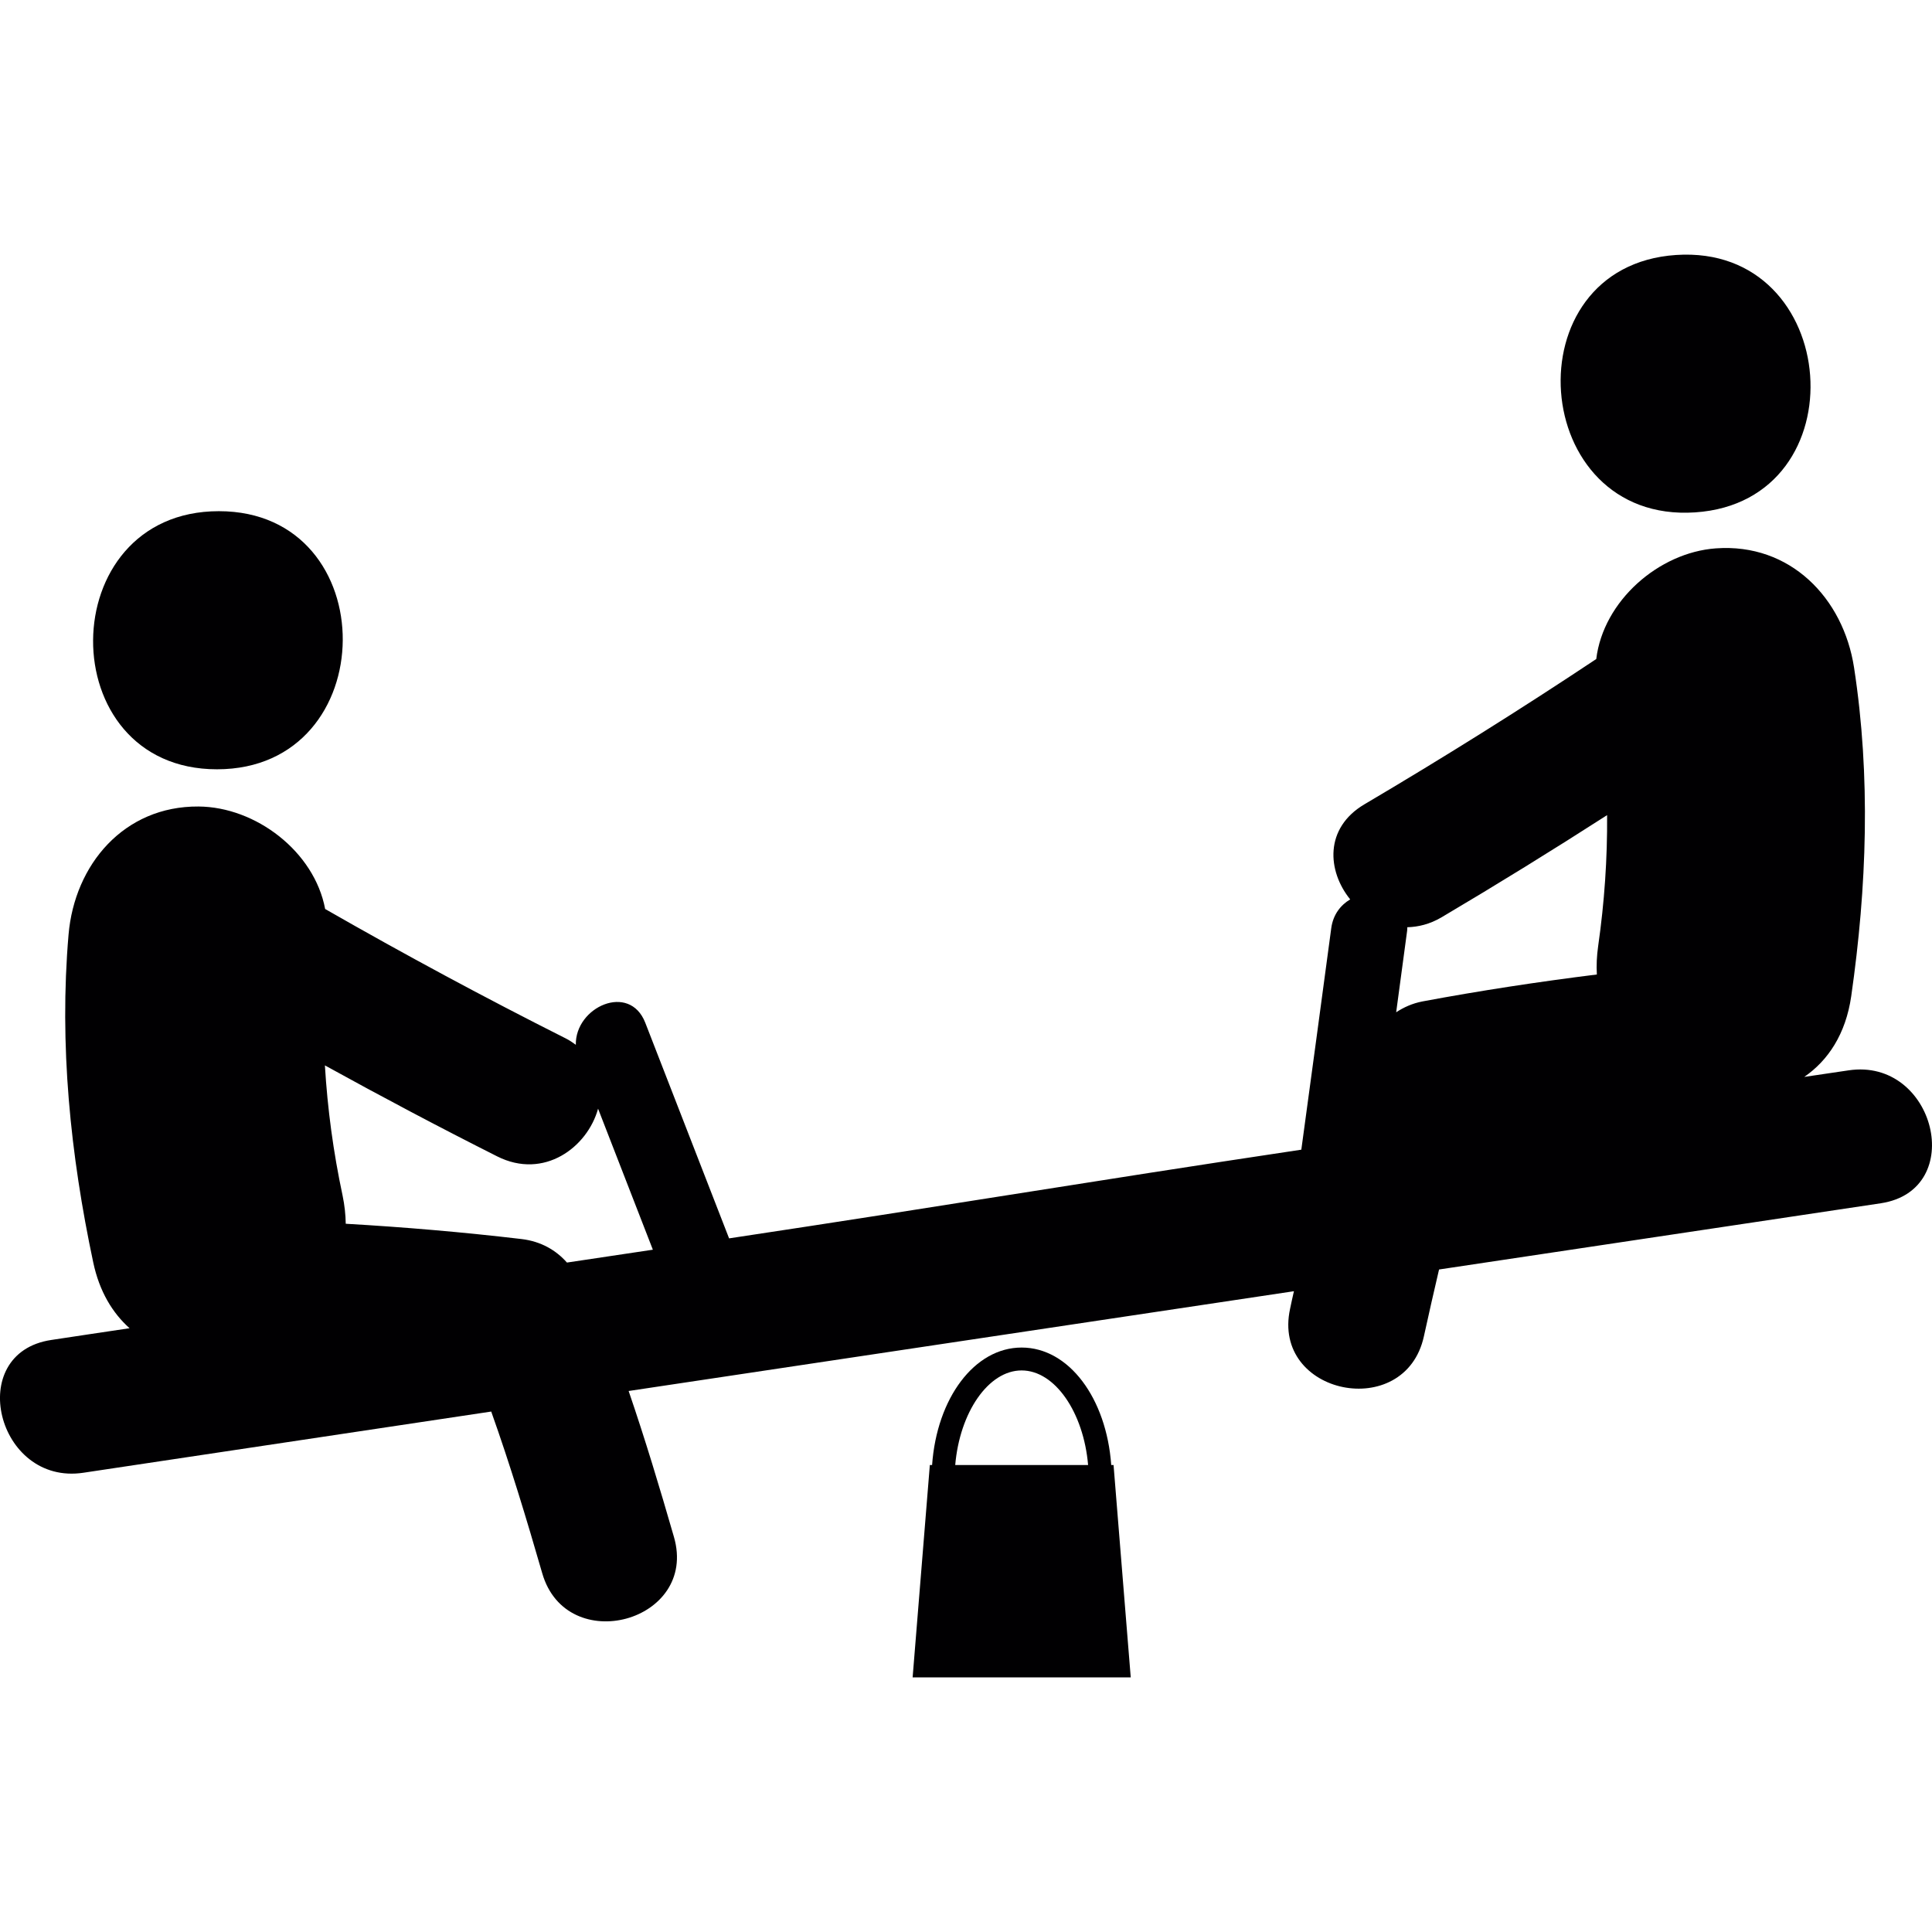
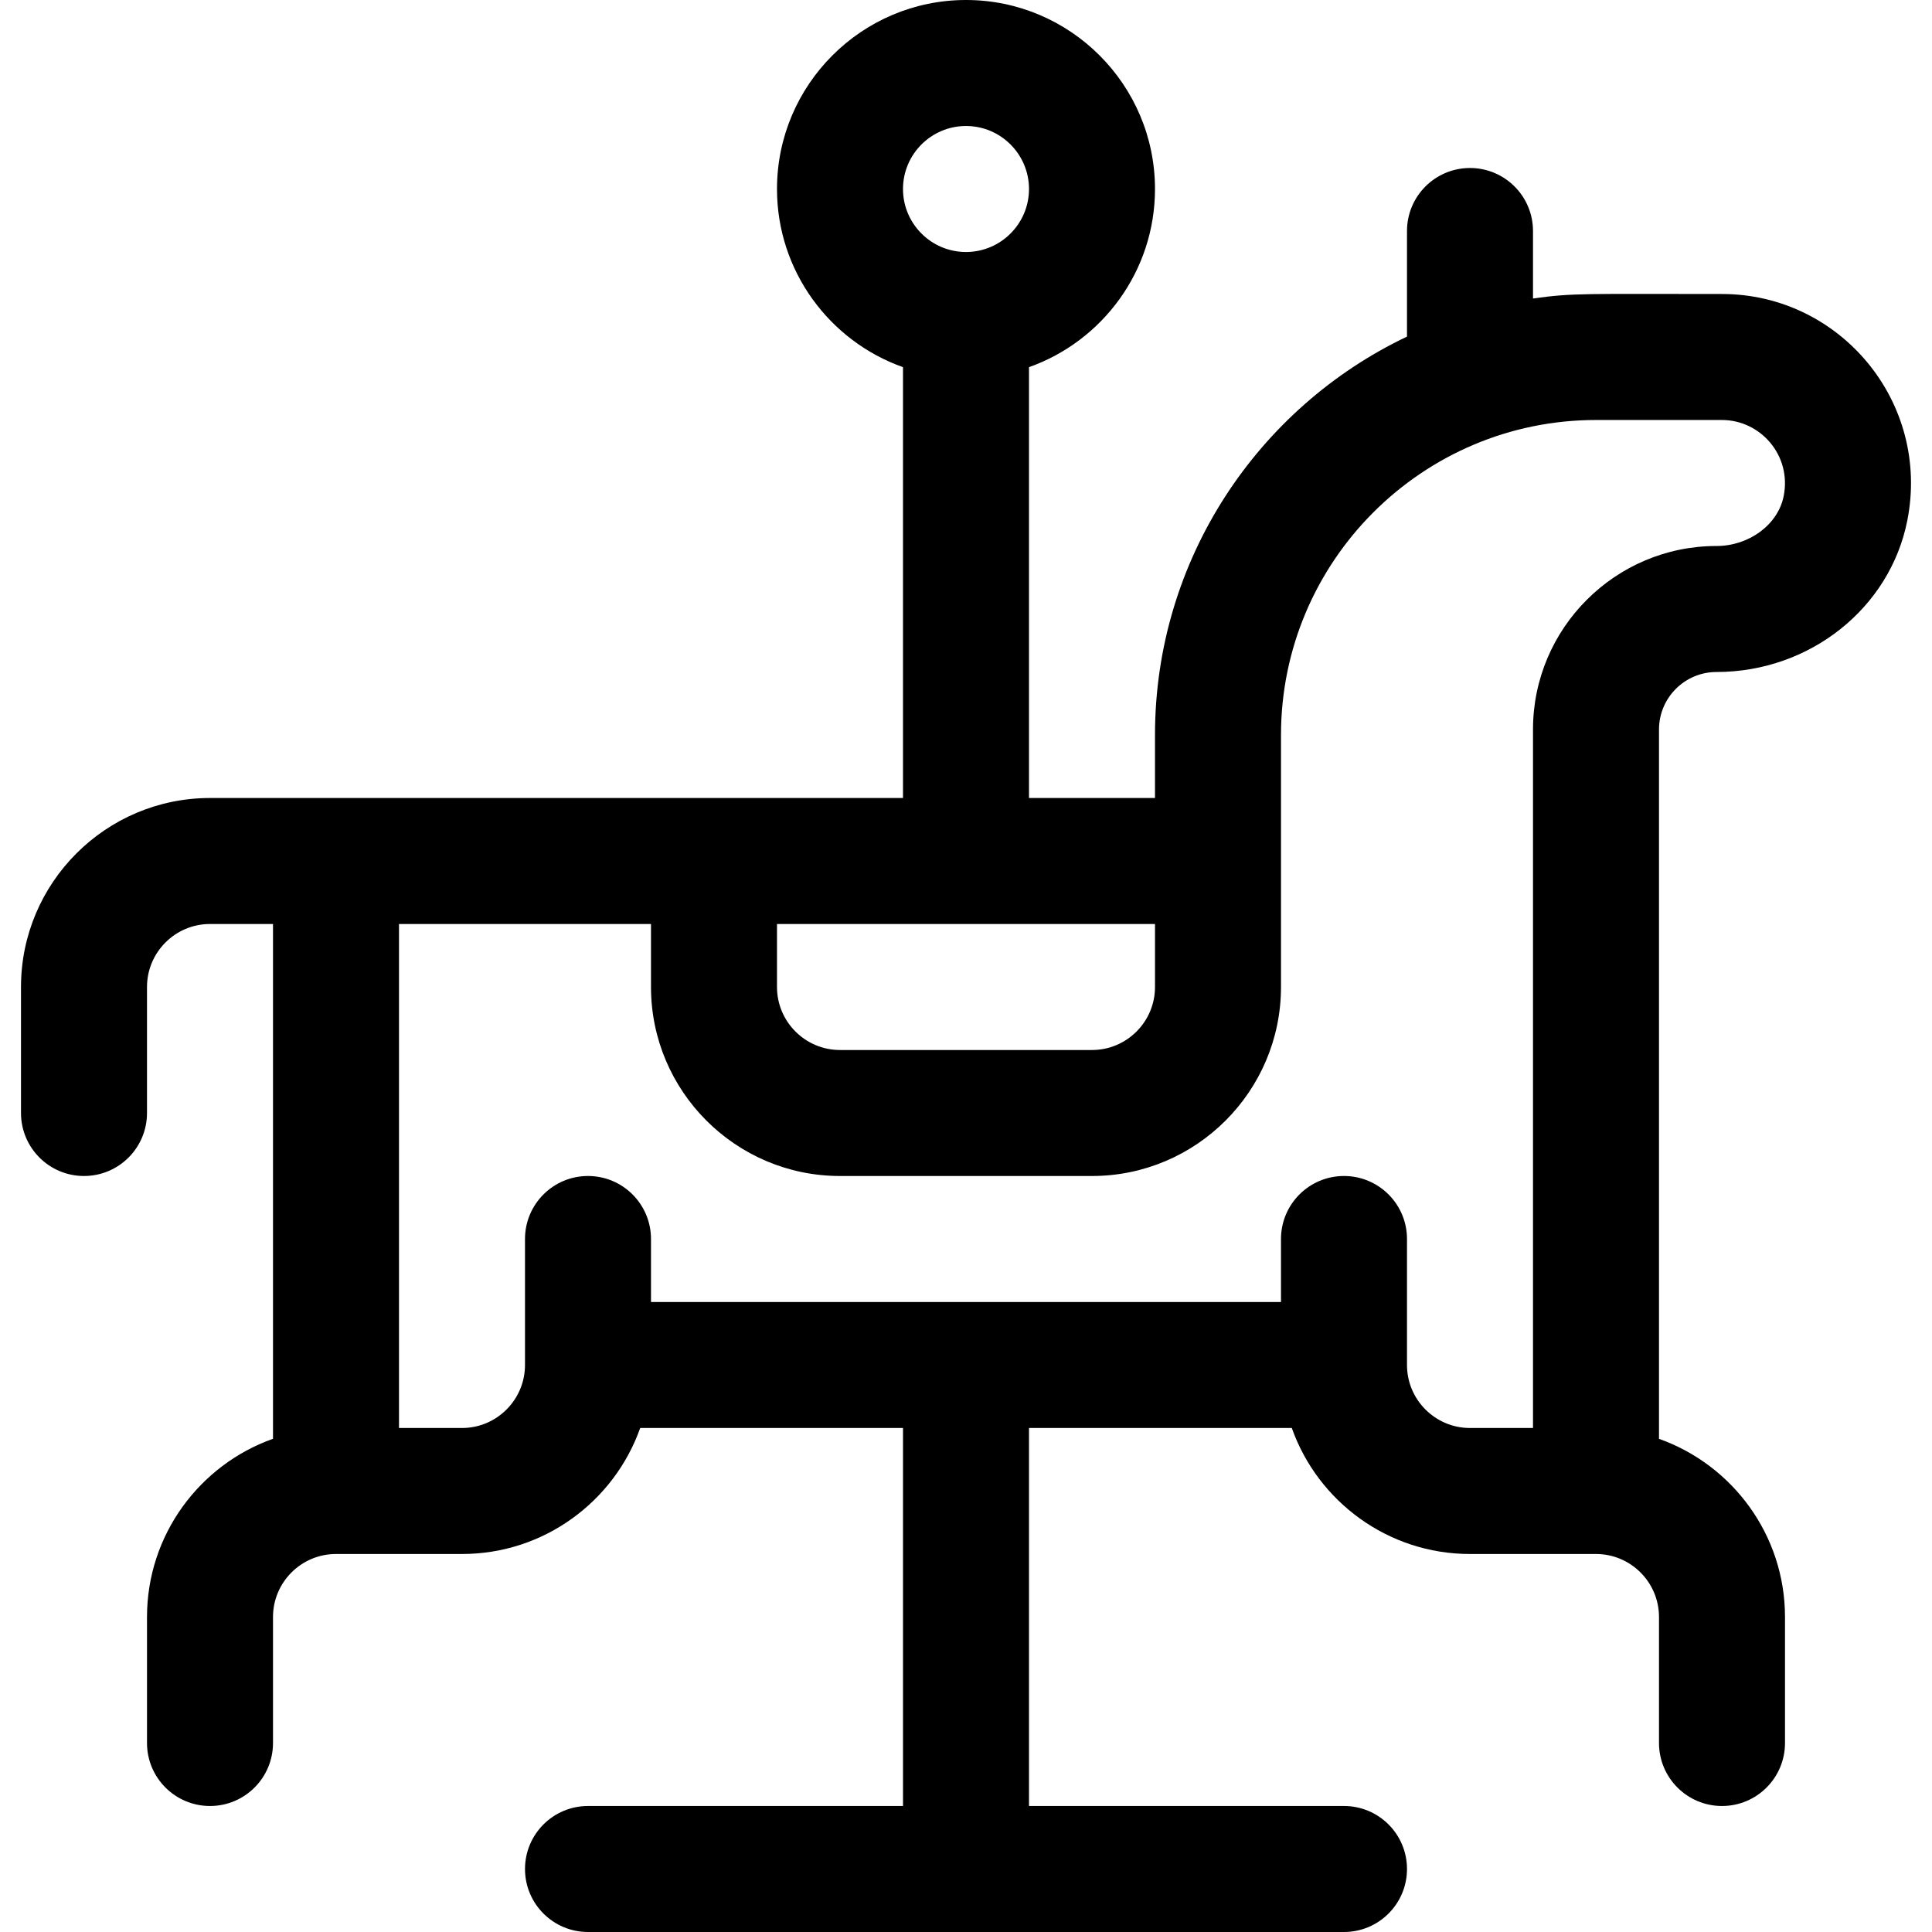
- <svg xmlns="http://www.w3.org/2000/svg" height="800px" width="800px" version="1.1" id="Capa_1" viewBox="0 0 54.874 54.874" xml:space="preserve">
+ <svg xmlns="http://www.w3.org/2000/svg" fill="#000000" height="800px" width="800px" version="1.1" id="Layer_1" viewBox="0 0 512 512" xml:space="preserve">
  <g>
    <g>
-       <path style="fill:#010002;" d="M6.163,21.85c4.733,0,4.775-7.331,0.053-7.331C1.483,14.519,1.442,21.85,6.163,21.85z" />
-       <path style="fill:#010002;" d="M48.145,14.553c4.712-0.313,4.182-7.625-0.54-7.311C42.895,7.557,43.422,14.868,48.145,14.553z" />
-       <path style="fill:#010002;" d="M52.504,30.401c-0.387,0.059-0.812,0.12-1.258,0.186c0.672-0.463,1.178-1.211,1.334-2.293    c0.444-3.1,0.557-6.234,0.08-9.334c-0.304-1.973-1.813-3.54-3.927-3.385c-1.621,0.118-3.195,1.493-3.395,3.143    c-2.155,1.434-4.352,2.809-6.582,4.125c-1.146,0.676-1.059,1.896-0.407,2.702c-0.271,0.161-0.486,0.431-0.538,0.819    c-0.283,2.098-0.562,4.193-0.85,6.29c-6.354,0.953-9.896,1.562-16.253,2.519c-0.794-2.041-1.587-4.082-2.38-6.123    c-0.447-1.151-1.995-0.448-1.973,0.625c-0.087-0.062-0.174-0.125-0.28-0.178c-2.314-1.164-4.594-2.392-6.84-3.679    c-0.307-1.633-1.97-2.9-3.597-2.911c-2.117-0.015-3.521,1.65-3.691,3.639c-0.268,3.125,0.051,6.248,0.701,9.309    c0.175,0.827,0.548,1.438,1.032,1.87c-0.742,0.109-1.484,0.223-2.226,0.334C-1.017,38.431-0.09,42.2,2.368,41.83    c3.862-0.58,7.723-1.158,11.584-1.738c0.539,1.513,1.003,3.049,1.449,4.593c0.693,2.397,4.437,1.377,3.741-1.031    c-0.402-1.393-0.818-2.776-1.287-4.146c6.298-0.943,12.599-1.889,18.896-2.834c-0.037,0.166-0.076,0.332-0.109,0.498    c-0.535,2.451,3.27,3.221,3.801,0.781c0.141-0.636,0.281-1.268,0.43-1.896c4.183-0.627,8.363-1.254,12.547-1.881    C55.891,33.801,54.963,30.032,52.504,30.401z M16.103,35.86c-0.306-0.347-0.733-0.602-1.292-0.668    c-1.653-0.195-3.321-0.338-4.991-0.434c-0.004-0.258-0.032-0.524-0.09-0.803c-0.263-1.233-0.428-2.461-0.502-3.695    c1.615,0.891,3.245,1.754,4.893,2.584c1.333,0.671,2.564-0.26,2.866-1.354c0.518,1.335,1.037,2.671,1.556,4.005    C17.729,35.616,16.916,35.738,16.103,35.86z M45.392,26.871c-0.04,0.281-0.052,0.55-0.037,0.807    c-1.66,0.207-3.313,0.459-4.952,0.765c-0.291,0.056-0.533,0.168-0.748,0.308c0.104-0.772,0.208-1.546,0.312-2.319    c0.005-0.033,0.002-0.063,0.004-0.096c0.312-0.008,0.64-0.087,0.968-0.279c1.587-0.939,3.156-1.908,4.707-2.905    C45.655,24.385,45.571,25.623,45.392,26.871z" />
-       <path style="fill:#010002;" d="M31.562,41.611c-0.136-1.899-1.203-3.337-2.545-3.337c-1.34,0-2.408,1.438-2.543,3.337H26.41    l-0.489,6.032h6.195l-0.488-6.032C31.628,41.611,31.562,41.611,31.562,41.611z M27.131,41.611    c0.127-1.491,0.938-2.687,1.886-2.687s1.76,1.193,1.888,2.687H27.131z" />
+       <path d="M456.347,77.913c-36.027,0-39.585-0.31-50.087,1.198V61.217c0-9.22-7.475-16.696-16.696-16.696    c-9.22,0-16.696,7.475-16.696,16.696v27.987c-39.45,18.79-66.783,59.05-66.783,105.578v16.696h-33.391V97.302    c19.433-6.892,33.391-25.45,33.391-47.215C306.086,22.469,283.617,0,255.999,0c-27.618,0-50.087,22.469-50.087,50.087    c0,21.766,13.959,40.323,33.391,47.215v114.176c-4.899,0-164.517,0-183.652,0c-27.618,0-50.087,22.469-50.087,50.087v33.391    c0,9.22,7.475,16.696,16.696,16.696s16.696-7.475,16.696-16.696v-33.391c0-9.206,7.49-16.696,16.696-16.696h16.696    c0,4.029,0,131.085,0,136.426c-19.435,6.891-33.391,25.46-33.391,47.226v33.391c0,9.22,7.475,16.696,16.696,16.696    c9.22,0,16.696-7.475,16.696-16.696v-33.391c0-9.206,7.49-16.696,16.696-16.696h33.391c21.768,0,40.336-13.956,47.226-33.391    h69.643v100.174h-83.478c-9.22,0-16.696,7.475-16.696,16.696S146.605,512,155.825,512h200.348c9.22,0,16.696-7.475,16.696-16.696    s-7.475-16.696-16.696-16.696h-83.478V378.435h69.643c6.89,19.435,25.459,33.391,47.226,33.391h33.391    c9.206,0,16.696,7.49,16.696,16.696v33.391c0,9.22,7.475,16.696,16.696,16.696s16.696-7.475,16.696-16.696v-33.391    c0-21.766-13.959-40.323-33.391-47.215V193.319c0-8.399,6.834-15.232,15.233-15.232c24.685,0,45.949-16.867,50.562-40.106    C511.677,106.589,487.647,77.913,456.347,77.913z M255.999,33.391c9.206,0,16.696,7.49,16.696,16.696s-7.49,16.696-16.696,16.696    c-9.206,0-16.696-7.49-16.696-16.696S246.792,33.391,255.999,33.391z M205.912,244.87h100.174v16.696    c0,9.206-7.49,16.696-16.696,16.696h-66.783c-9.206,0-16.696-7.49-16.696-16.696V244.87z M472.693,131.478    c-1.496,7.535-9.153,13.217-17.81,13.217c-26.811,0-48.623,21.812-48.623,48.623v185.116h-16.696    c-9.206,0-16.696-7.49-16.696-16.696v-33.391c0-9.22-7.475-16.696-16.696-16.696c-9.22,0-16.696,7.475-16.696,16.696v16.696    H172.521v-16.696c0-9.22-7.475-16.696-16.696-16.696s-16.696,7.475-16.696,16.696v33.391c0,9.206-7.49,16.696-16.696,16.696    h-16.696c0-4.933,0-128.787,0-133.565h66.783v16.696c0,27.618,22.469,50.087,50.087,50.087h66.783    c27.618,0,50.087-22.469,50.087-50.087c0-7.091,0-59.906,0-66.783c0-46.03,37.448-83.478,83.478-83.478h33.391    C466.478,111.304,474.853,120.606,472.693,131.478z" />
    </g>
  </g>
</svg>
